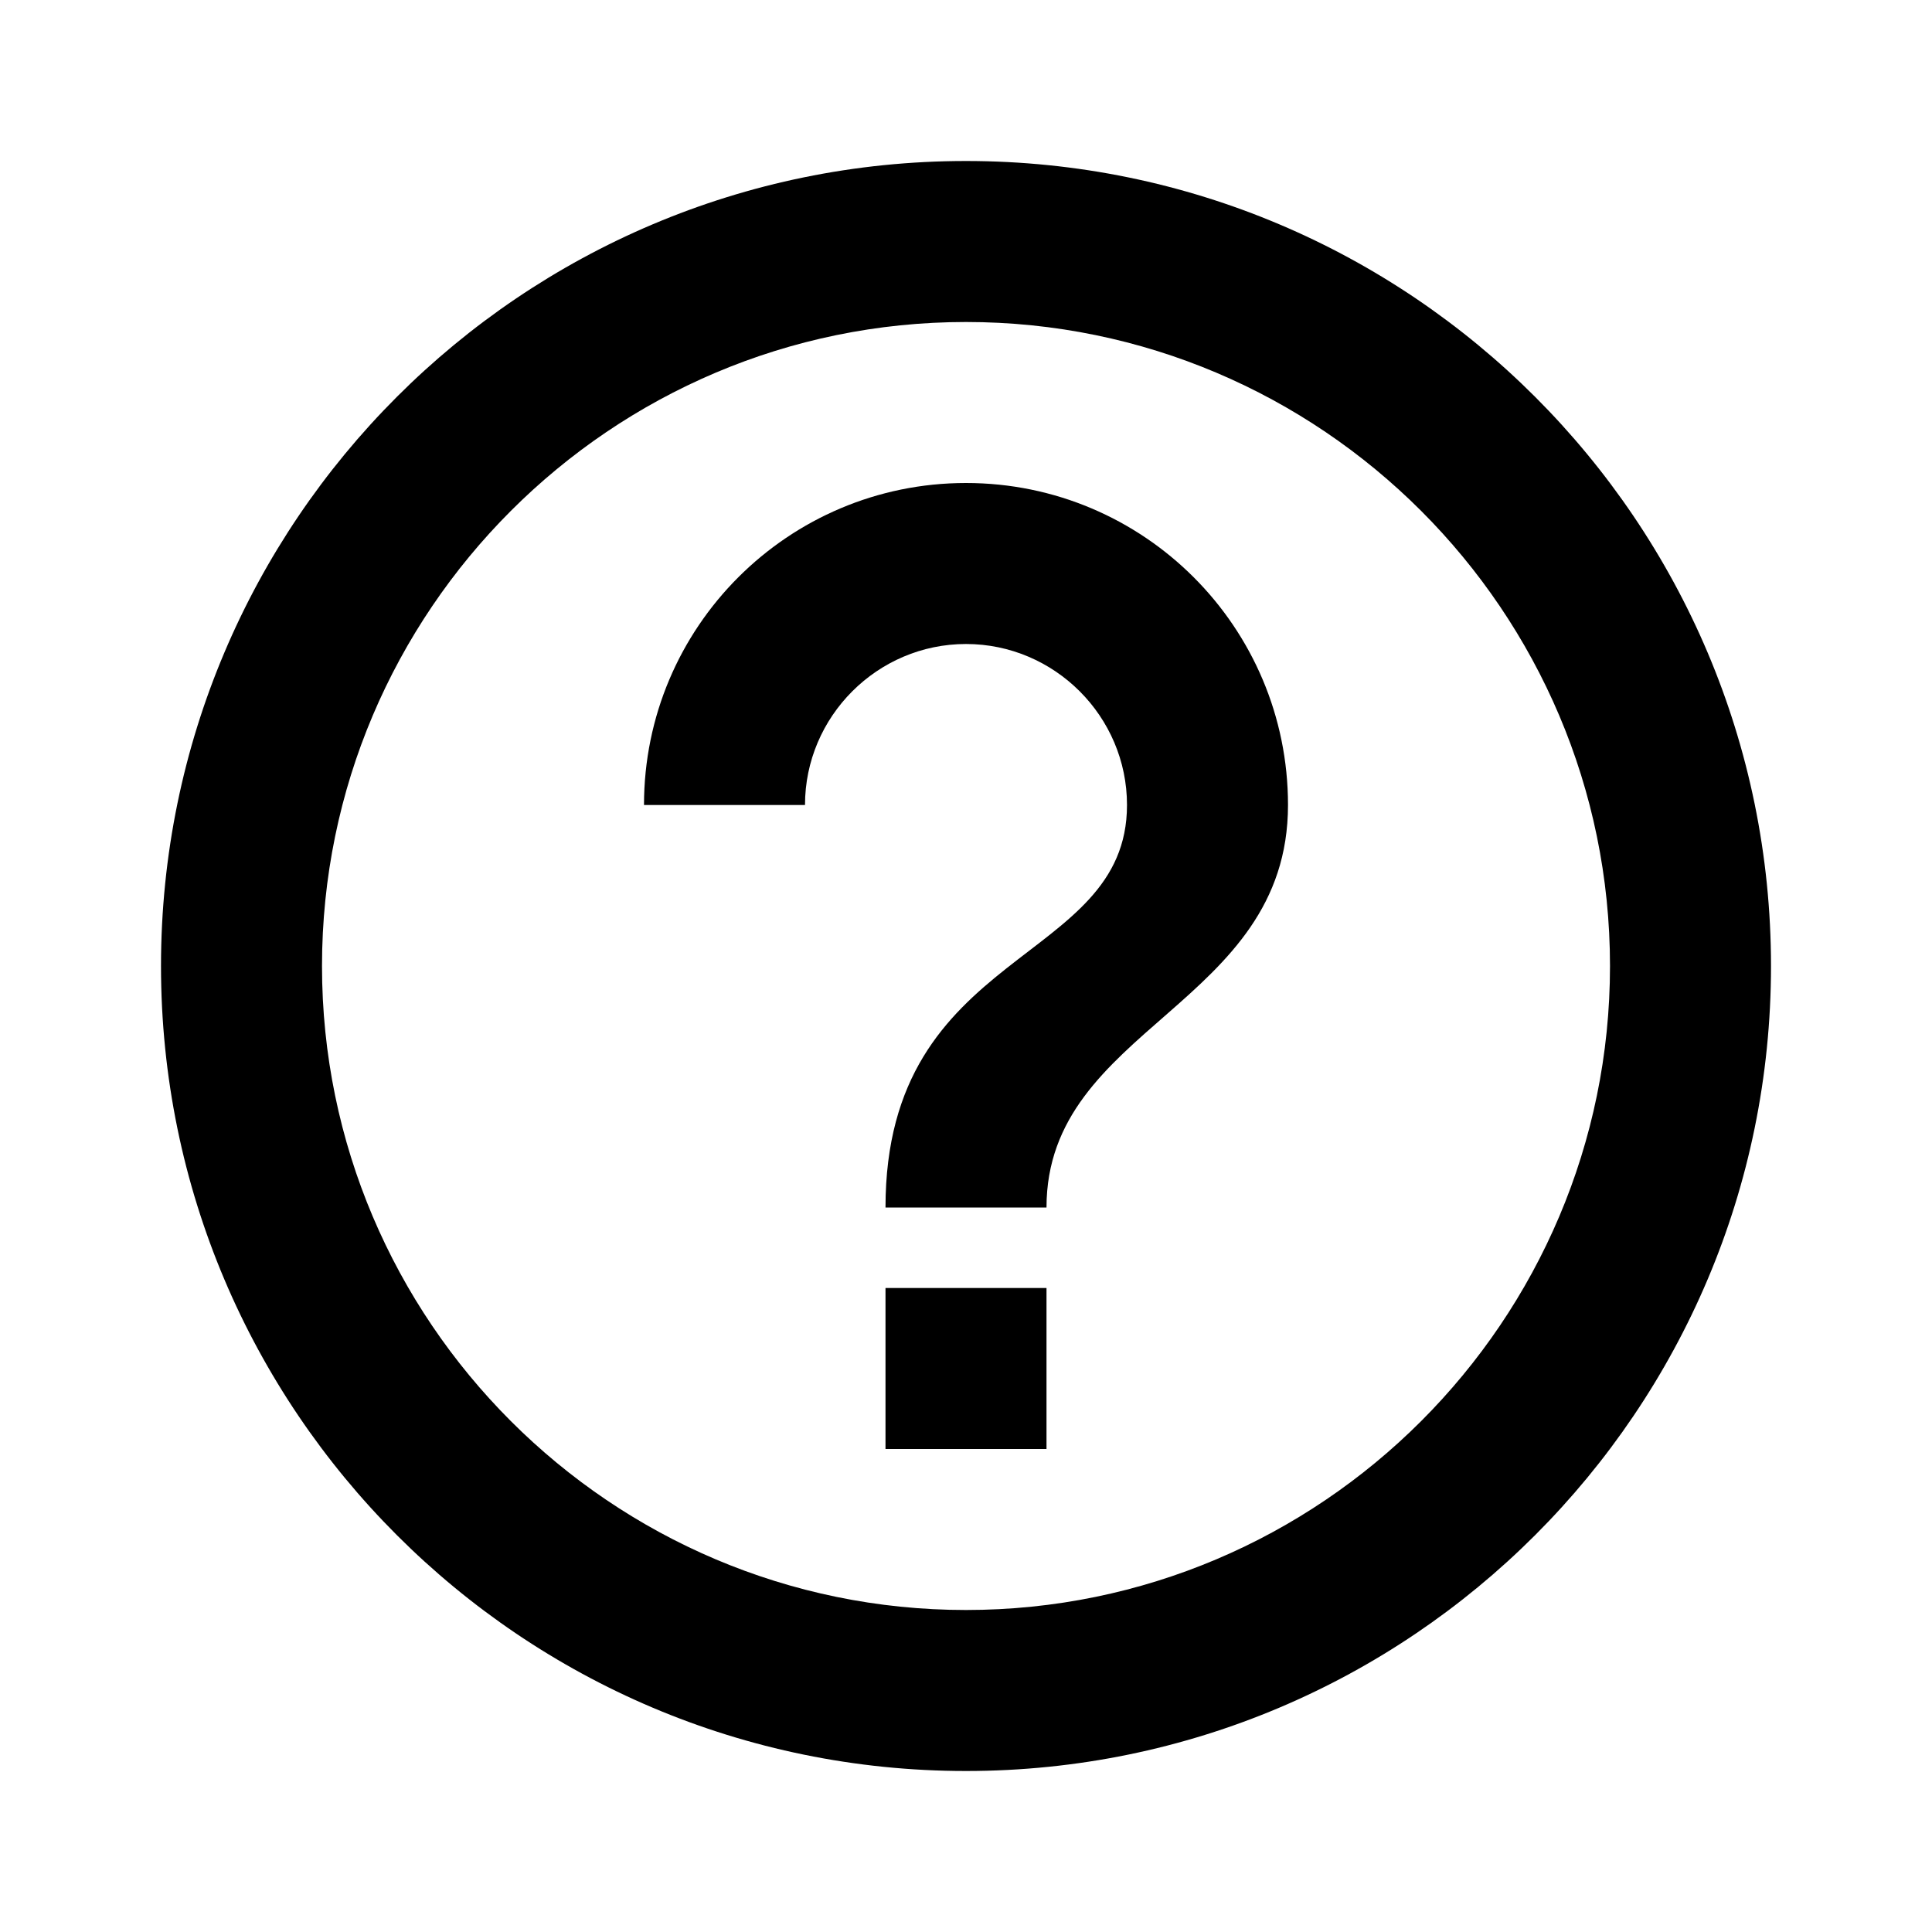
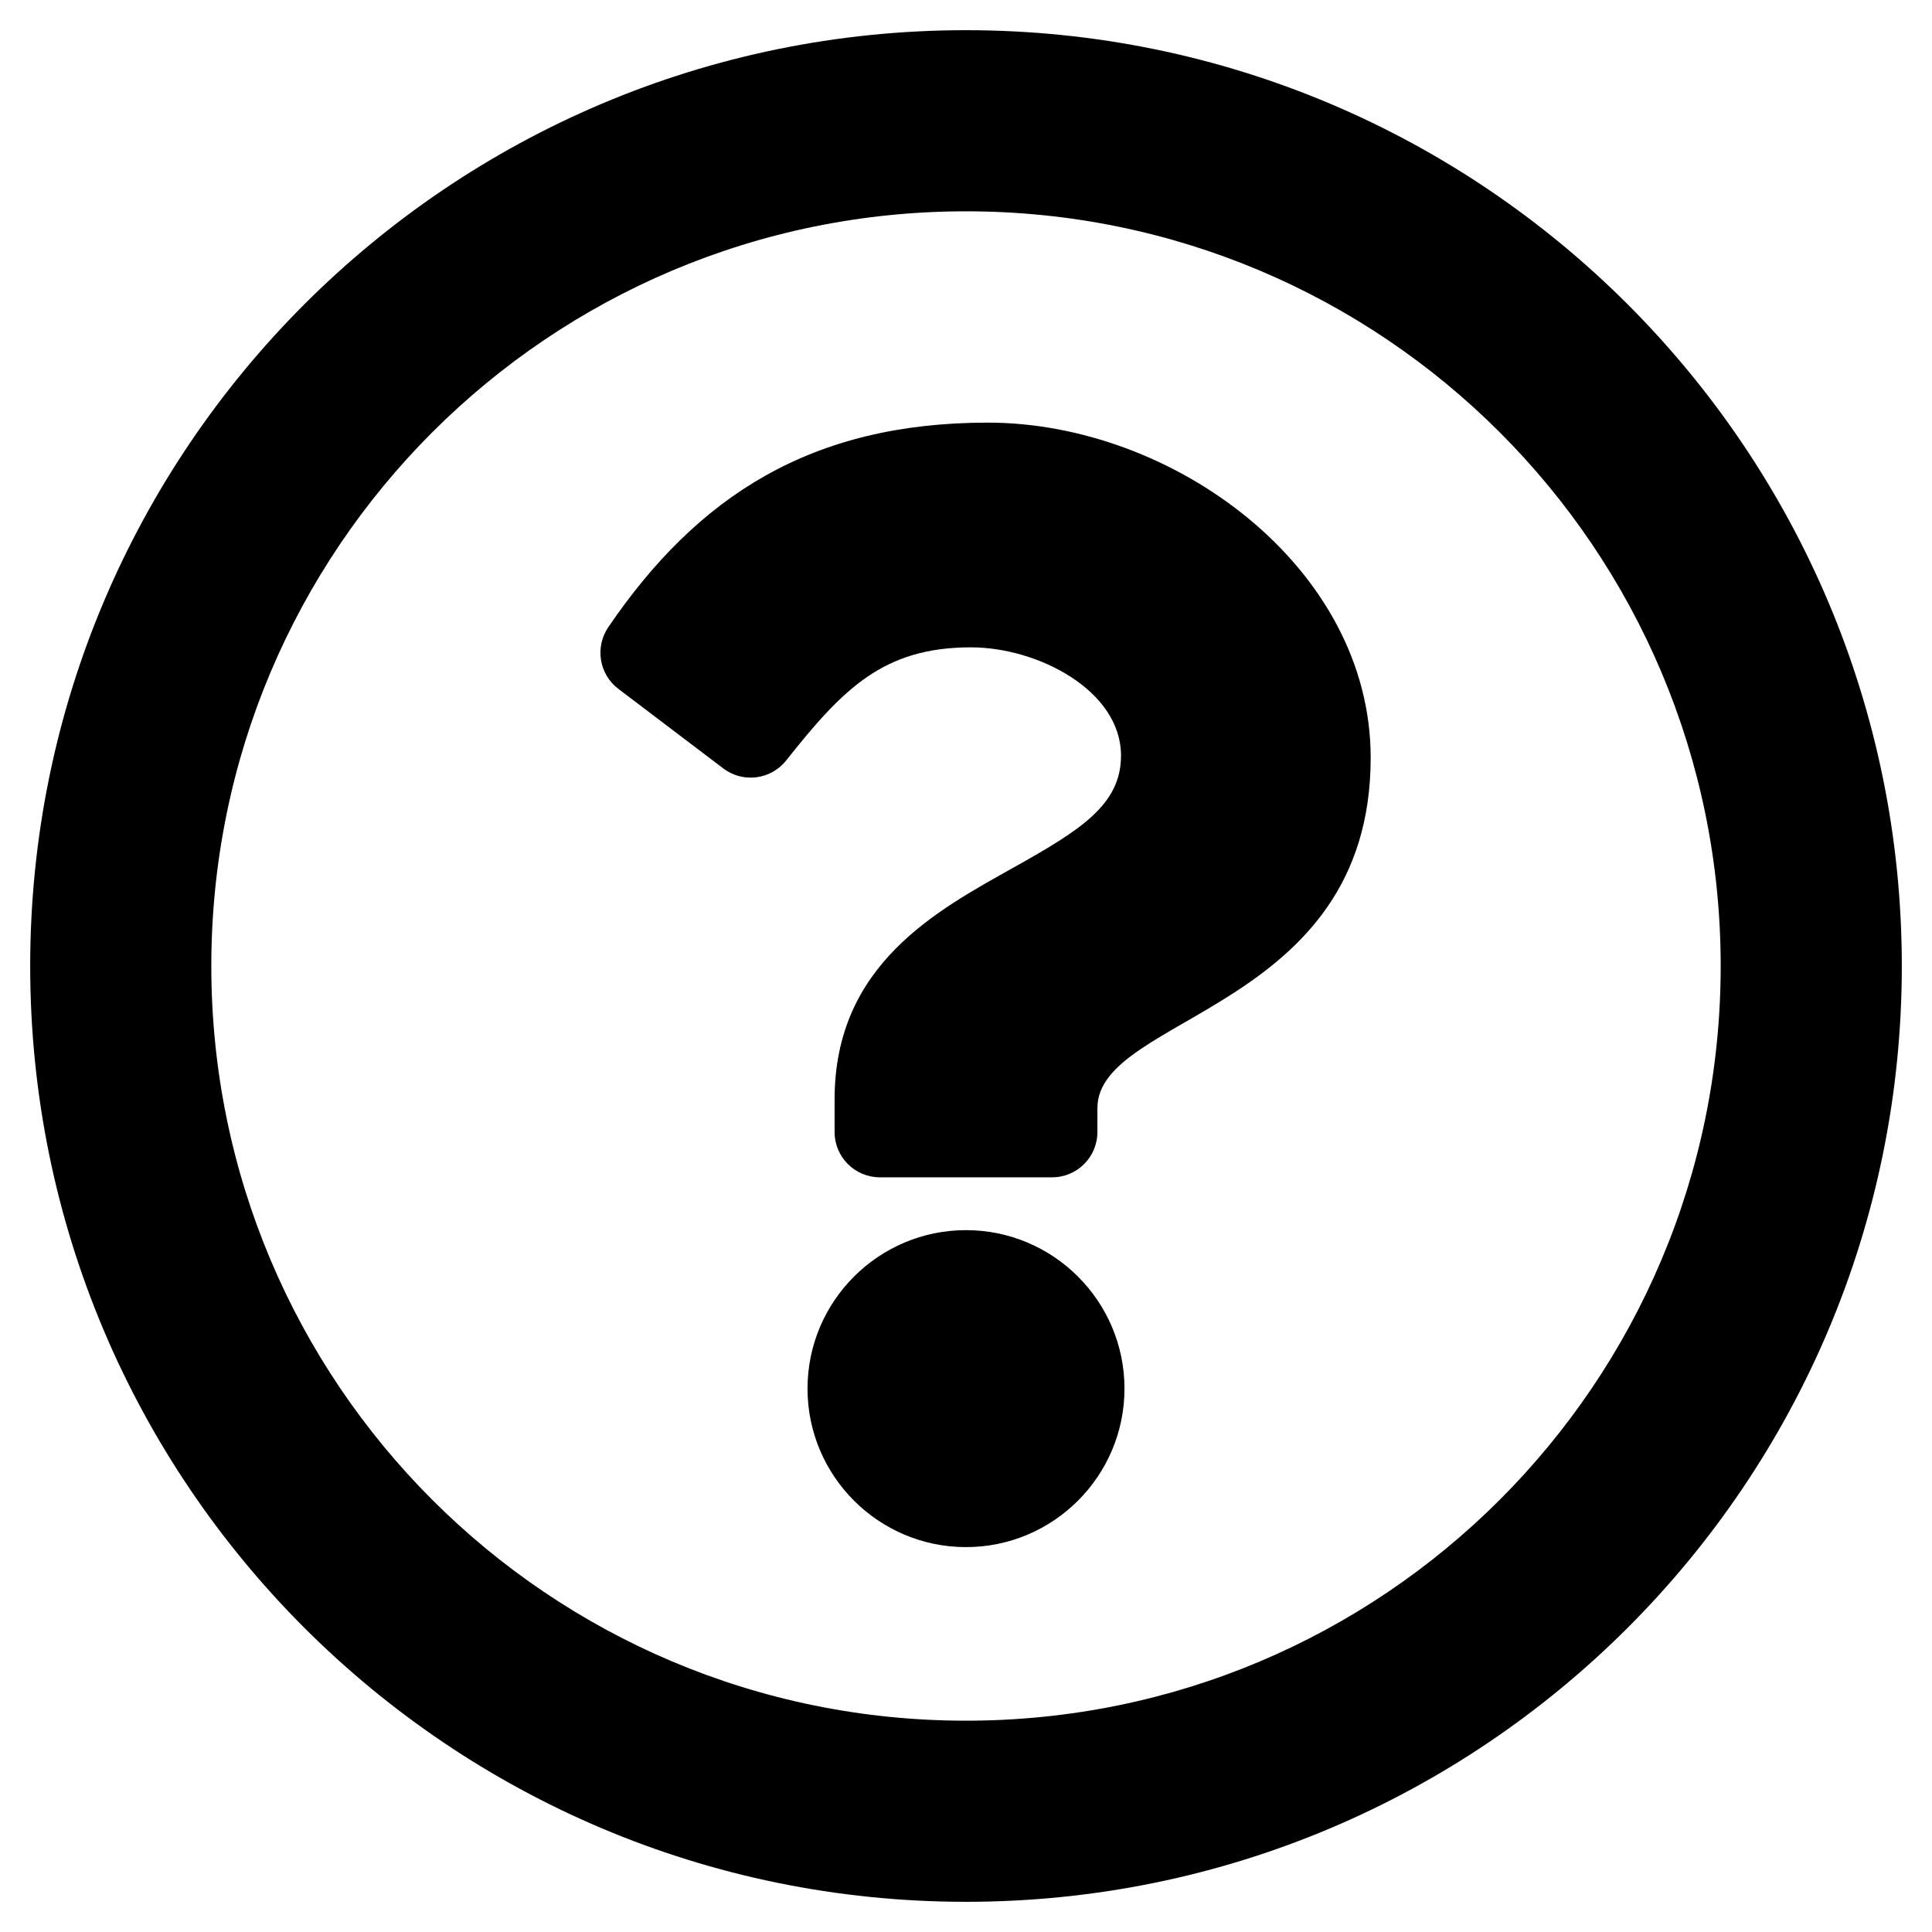
- <svg xmlns="http://www.w3.org/2000/svg" width="24" height="24" viewBox="0 0 24 24">
-   <path fill="none" d="M0 0h24v24H0z" />
-   <path d="M11 18h2v-2h-2v2zm1-16C6.48 2 2 6.48 2 12s4.48 10 10 10 10-4.48 10-10S17.52 2 12 2zm0 18c-4.41 0-8-3.59-8-8s3.59-8 8-8 8 3.59 8 8-3.59 8-8 8zm0-14c-2.21 0-4 1.79-4 4h2c0-1.1.9-2 2-2s2 .9 2 2c0 2-3 1.75-3 5h2c0-2.25 3-2.5 3-5 0-2.21-1.79-4-4-4z" />
+ <svg xmlns="http://www.w3.org/2000/svg" aria-hidden="true" focusable="false" data-prefix="far" data-icon="question-circle" class="svg-inline--fa fa-question-circle fa-w-16" role="img" viewBox="0 0 512 512">
+   <path fill="currentColor" d="M256 8C119.043 8 8 119.083 8 256c0 136.997 111.043 248 248 248s248-111.003 248-248C504 119.083 392.957 8 256 8zm0 448c-110.532 0-200-89.431-200-200 0-110.495 89.472-200 200-200 110.491 0 200 89.471 200 200 0 110.53-89.431 200-200 200zm107.244-255.2c0 67.052-72.421 68.084-72.421 92.863V300c0 6.627-5.373 12-12 12h-45.647c-6.627 0-12-5.373-12-12v-8.659c0-35.745 27.1-50.034 47.579-61.516 17.561-9.845 28.324-16.541 28.324-29.579 0-17.246-21.999-28.693-39.784-28.693-23.189 0-33.894 10.977-48.942 29.969-4.057 5.12-11.46 6.071-16.666 2.124l-27.824-21.098c-5.107-3.872-6.251-11.066-2.644-16.363C184.846 131.491 214.94 112 261.794 112c49.071 0 101.45 38.304 101.45 88.8zM298 368c0 23.159-18.841 42-42 42s-42-18.841-42-42 18.841-42 42-42 42 18.841 42 42z" />
</svg>
